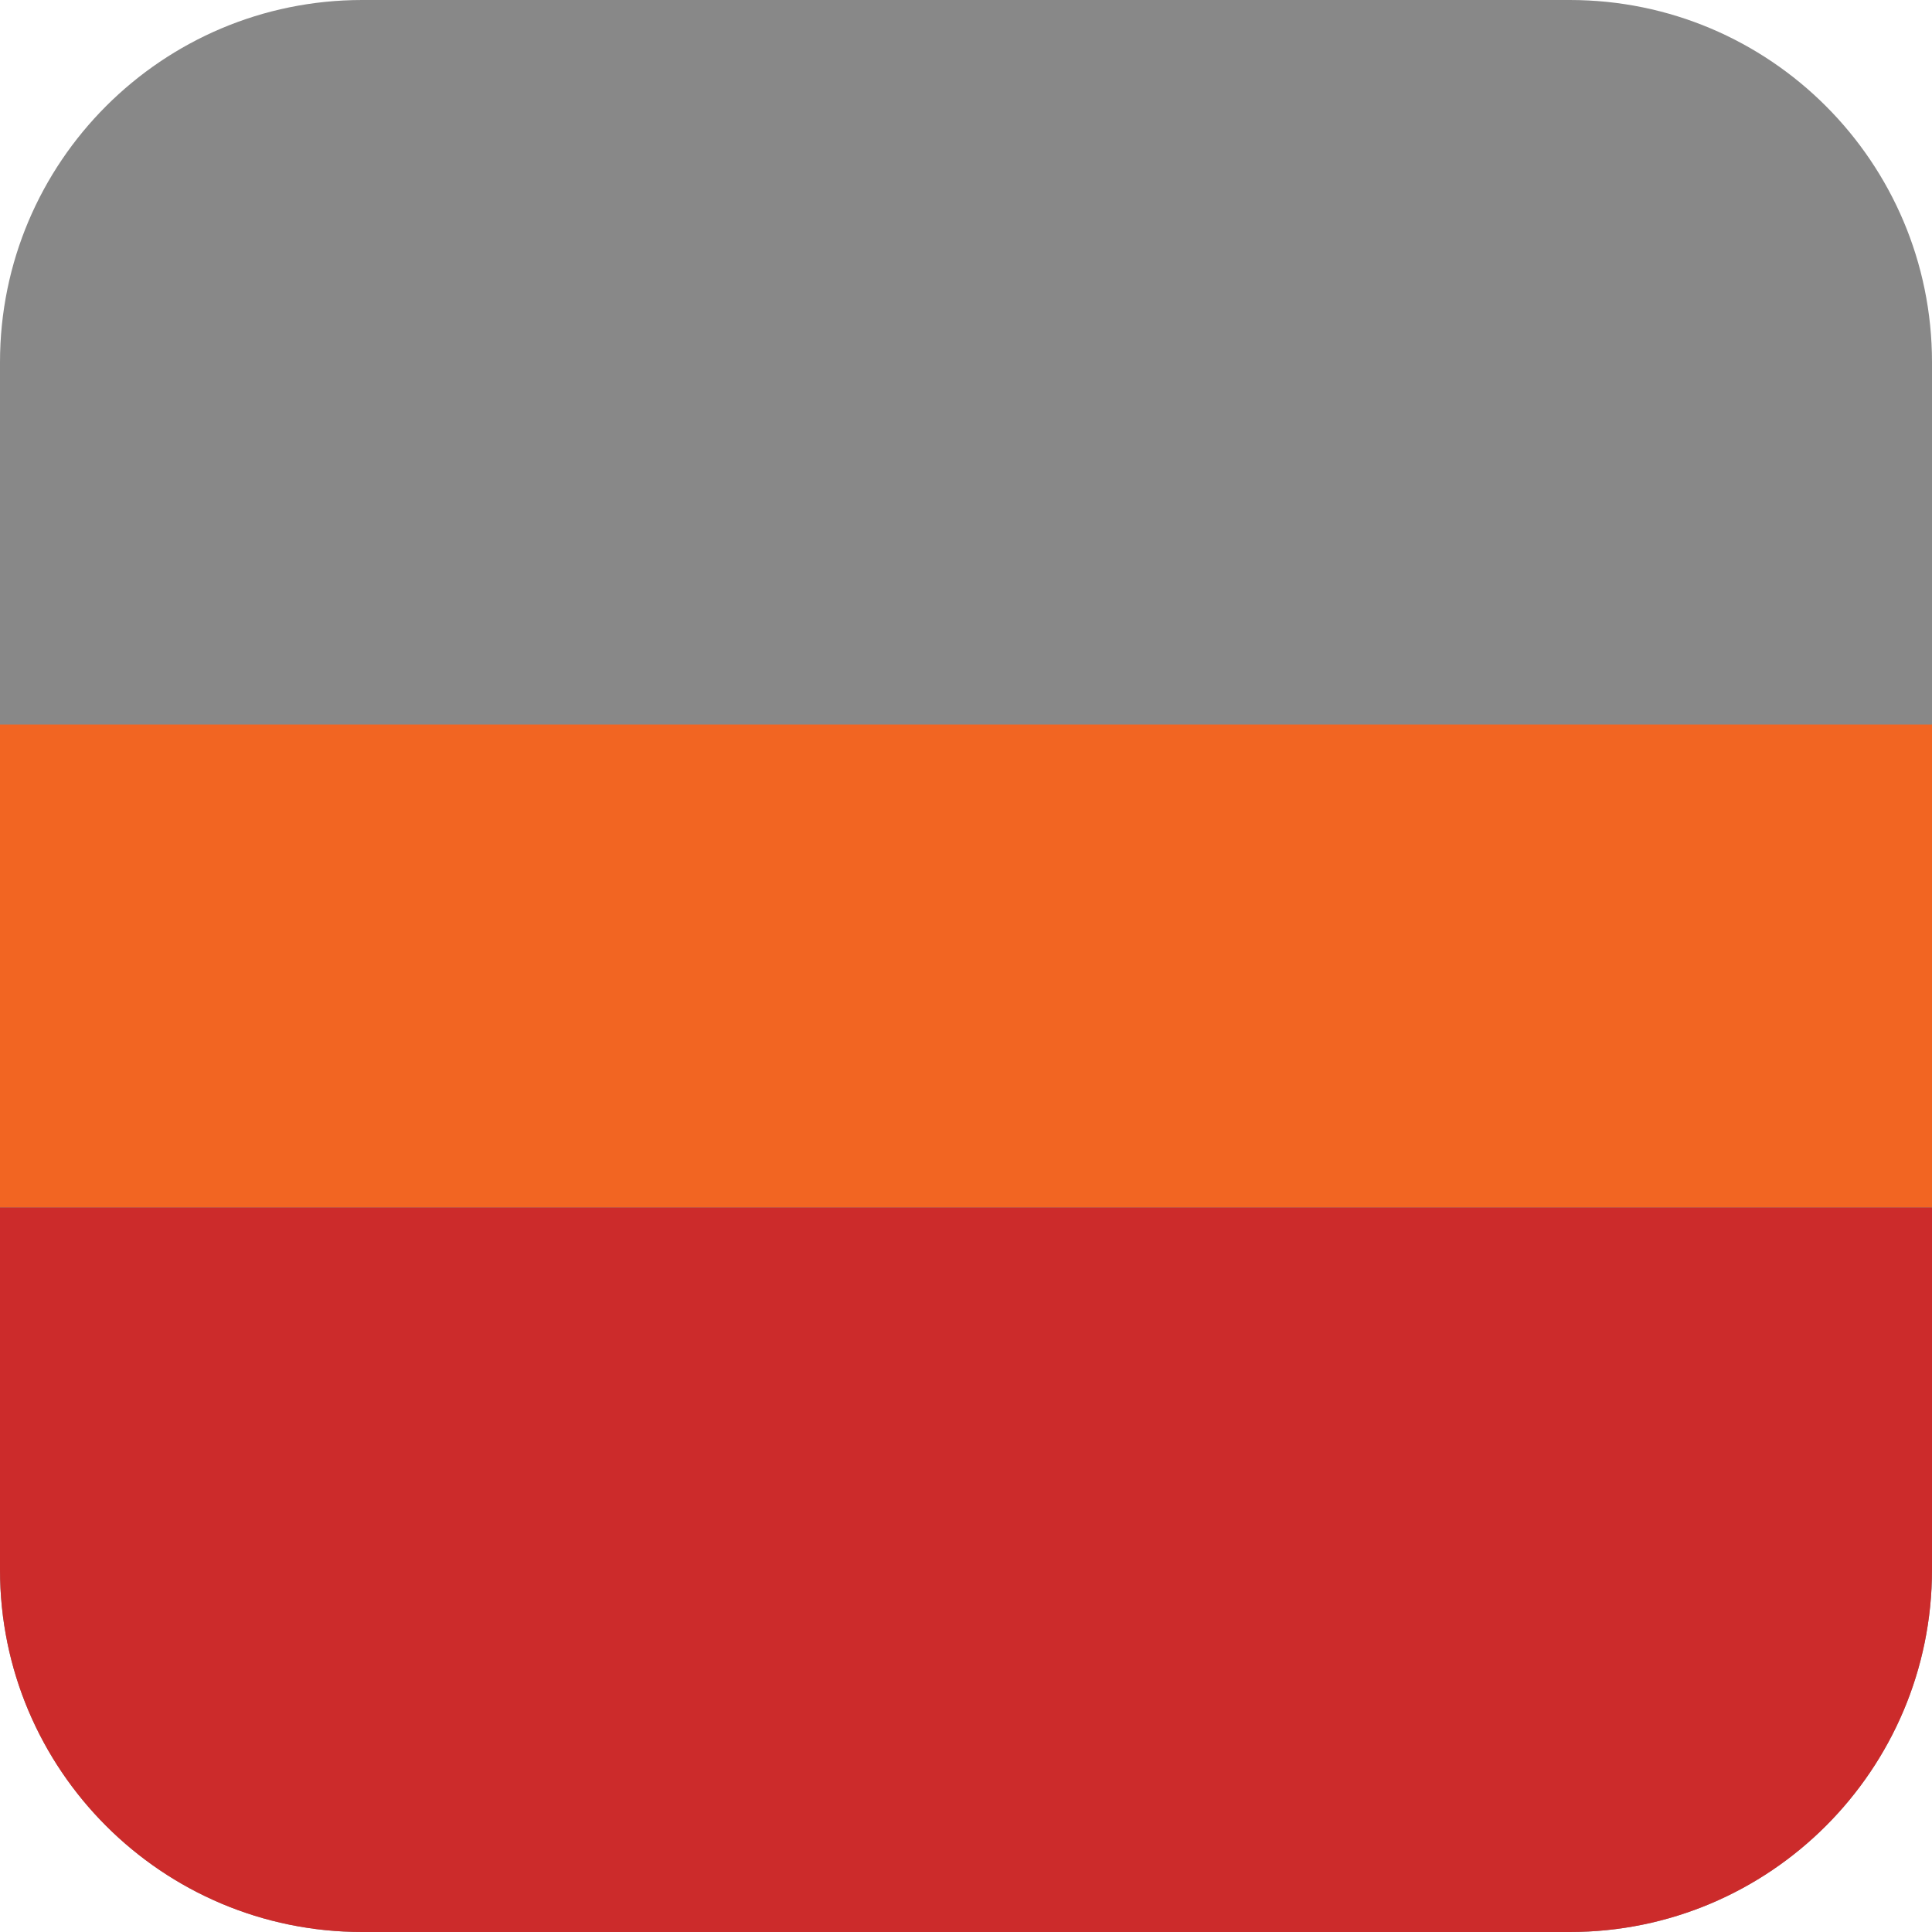
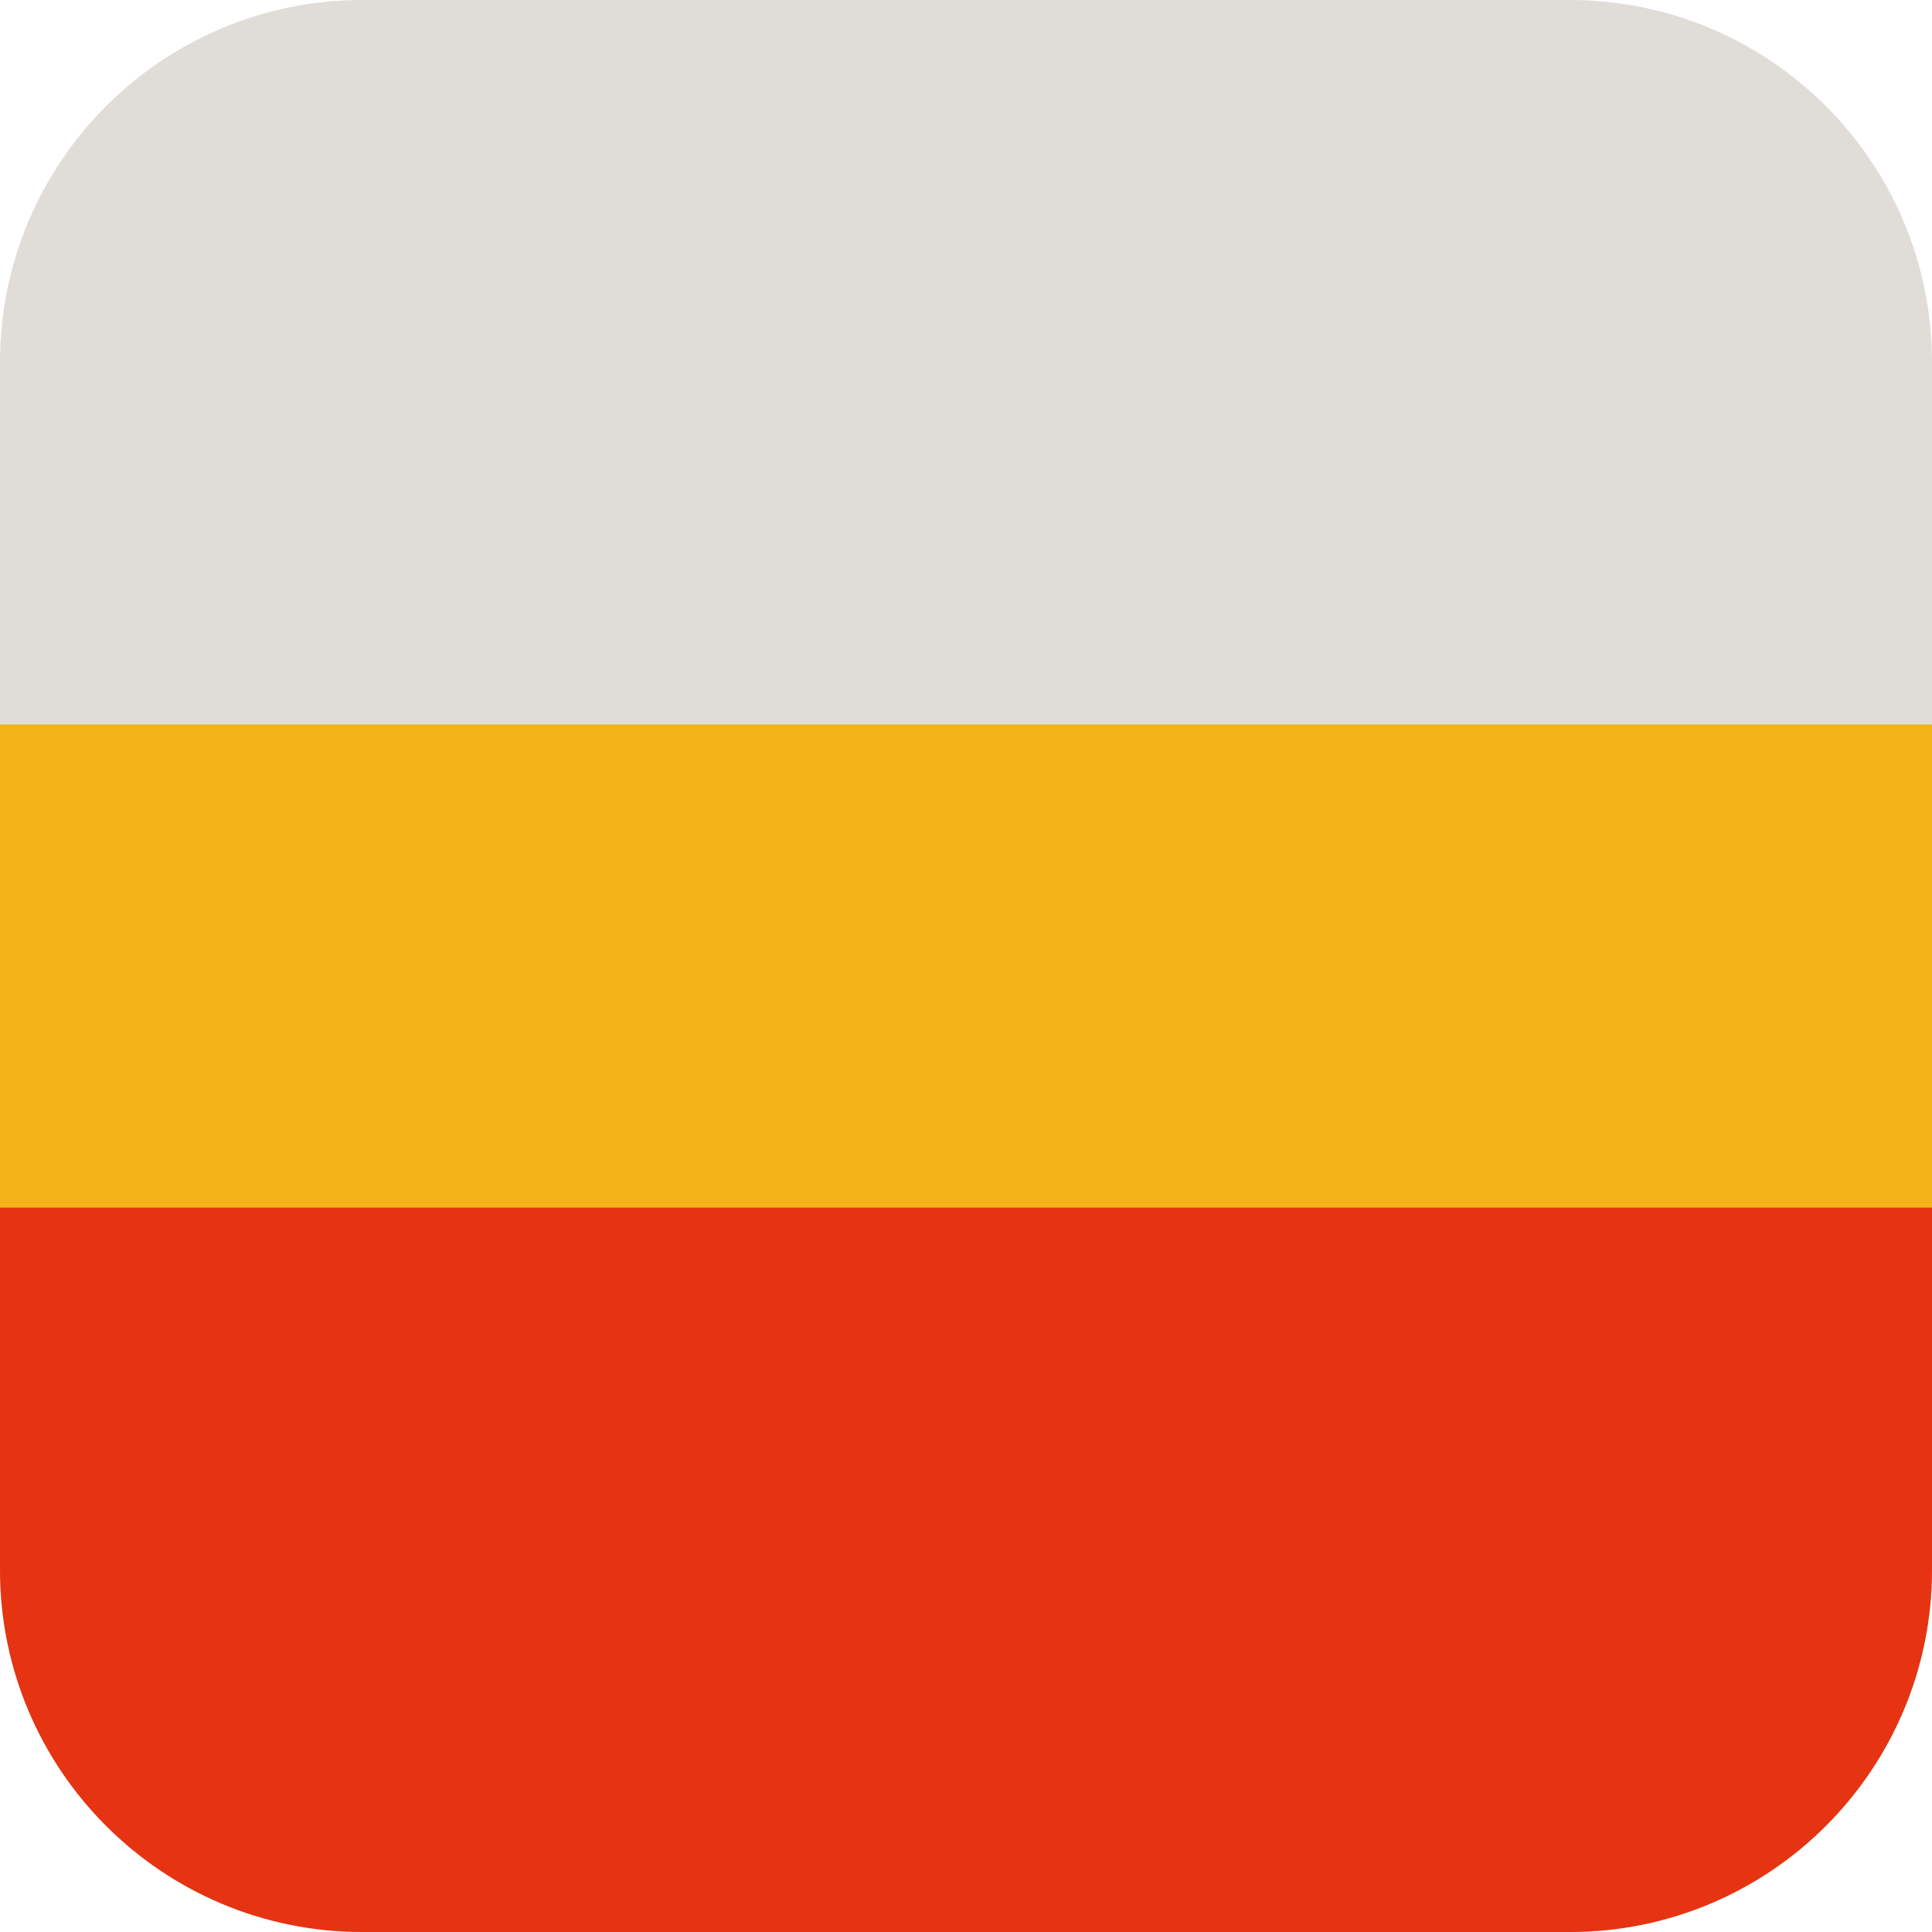
<svg xmlns="http://www.w3.org/2000/svg" viewBox="0 0 32 32">
  <defs>
    <clipPath id="rounded">
      <rect width="32" height="32" rx="6" ry="6" />
    </clipPath>
  </defs>
  <g clip-path="url(#rounded)">
-     <rect width="32" height="32" fill="#888" />
-     <rect y="12" width="32" height="8" fill="#f26522" />
-     <rect y="20" width="32" height="12" fill="#cc2b2b" />
+     <rect width="32" height="32" fill="#e0ddd8" />
+     <rect y="12" width="32" height="8" fill="#f5b31a" />
+     <rect y="20" width="32" height="12" fill="#e63312" />
  </g>
</svg>
